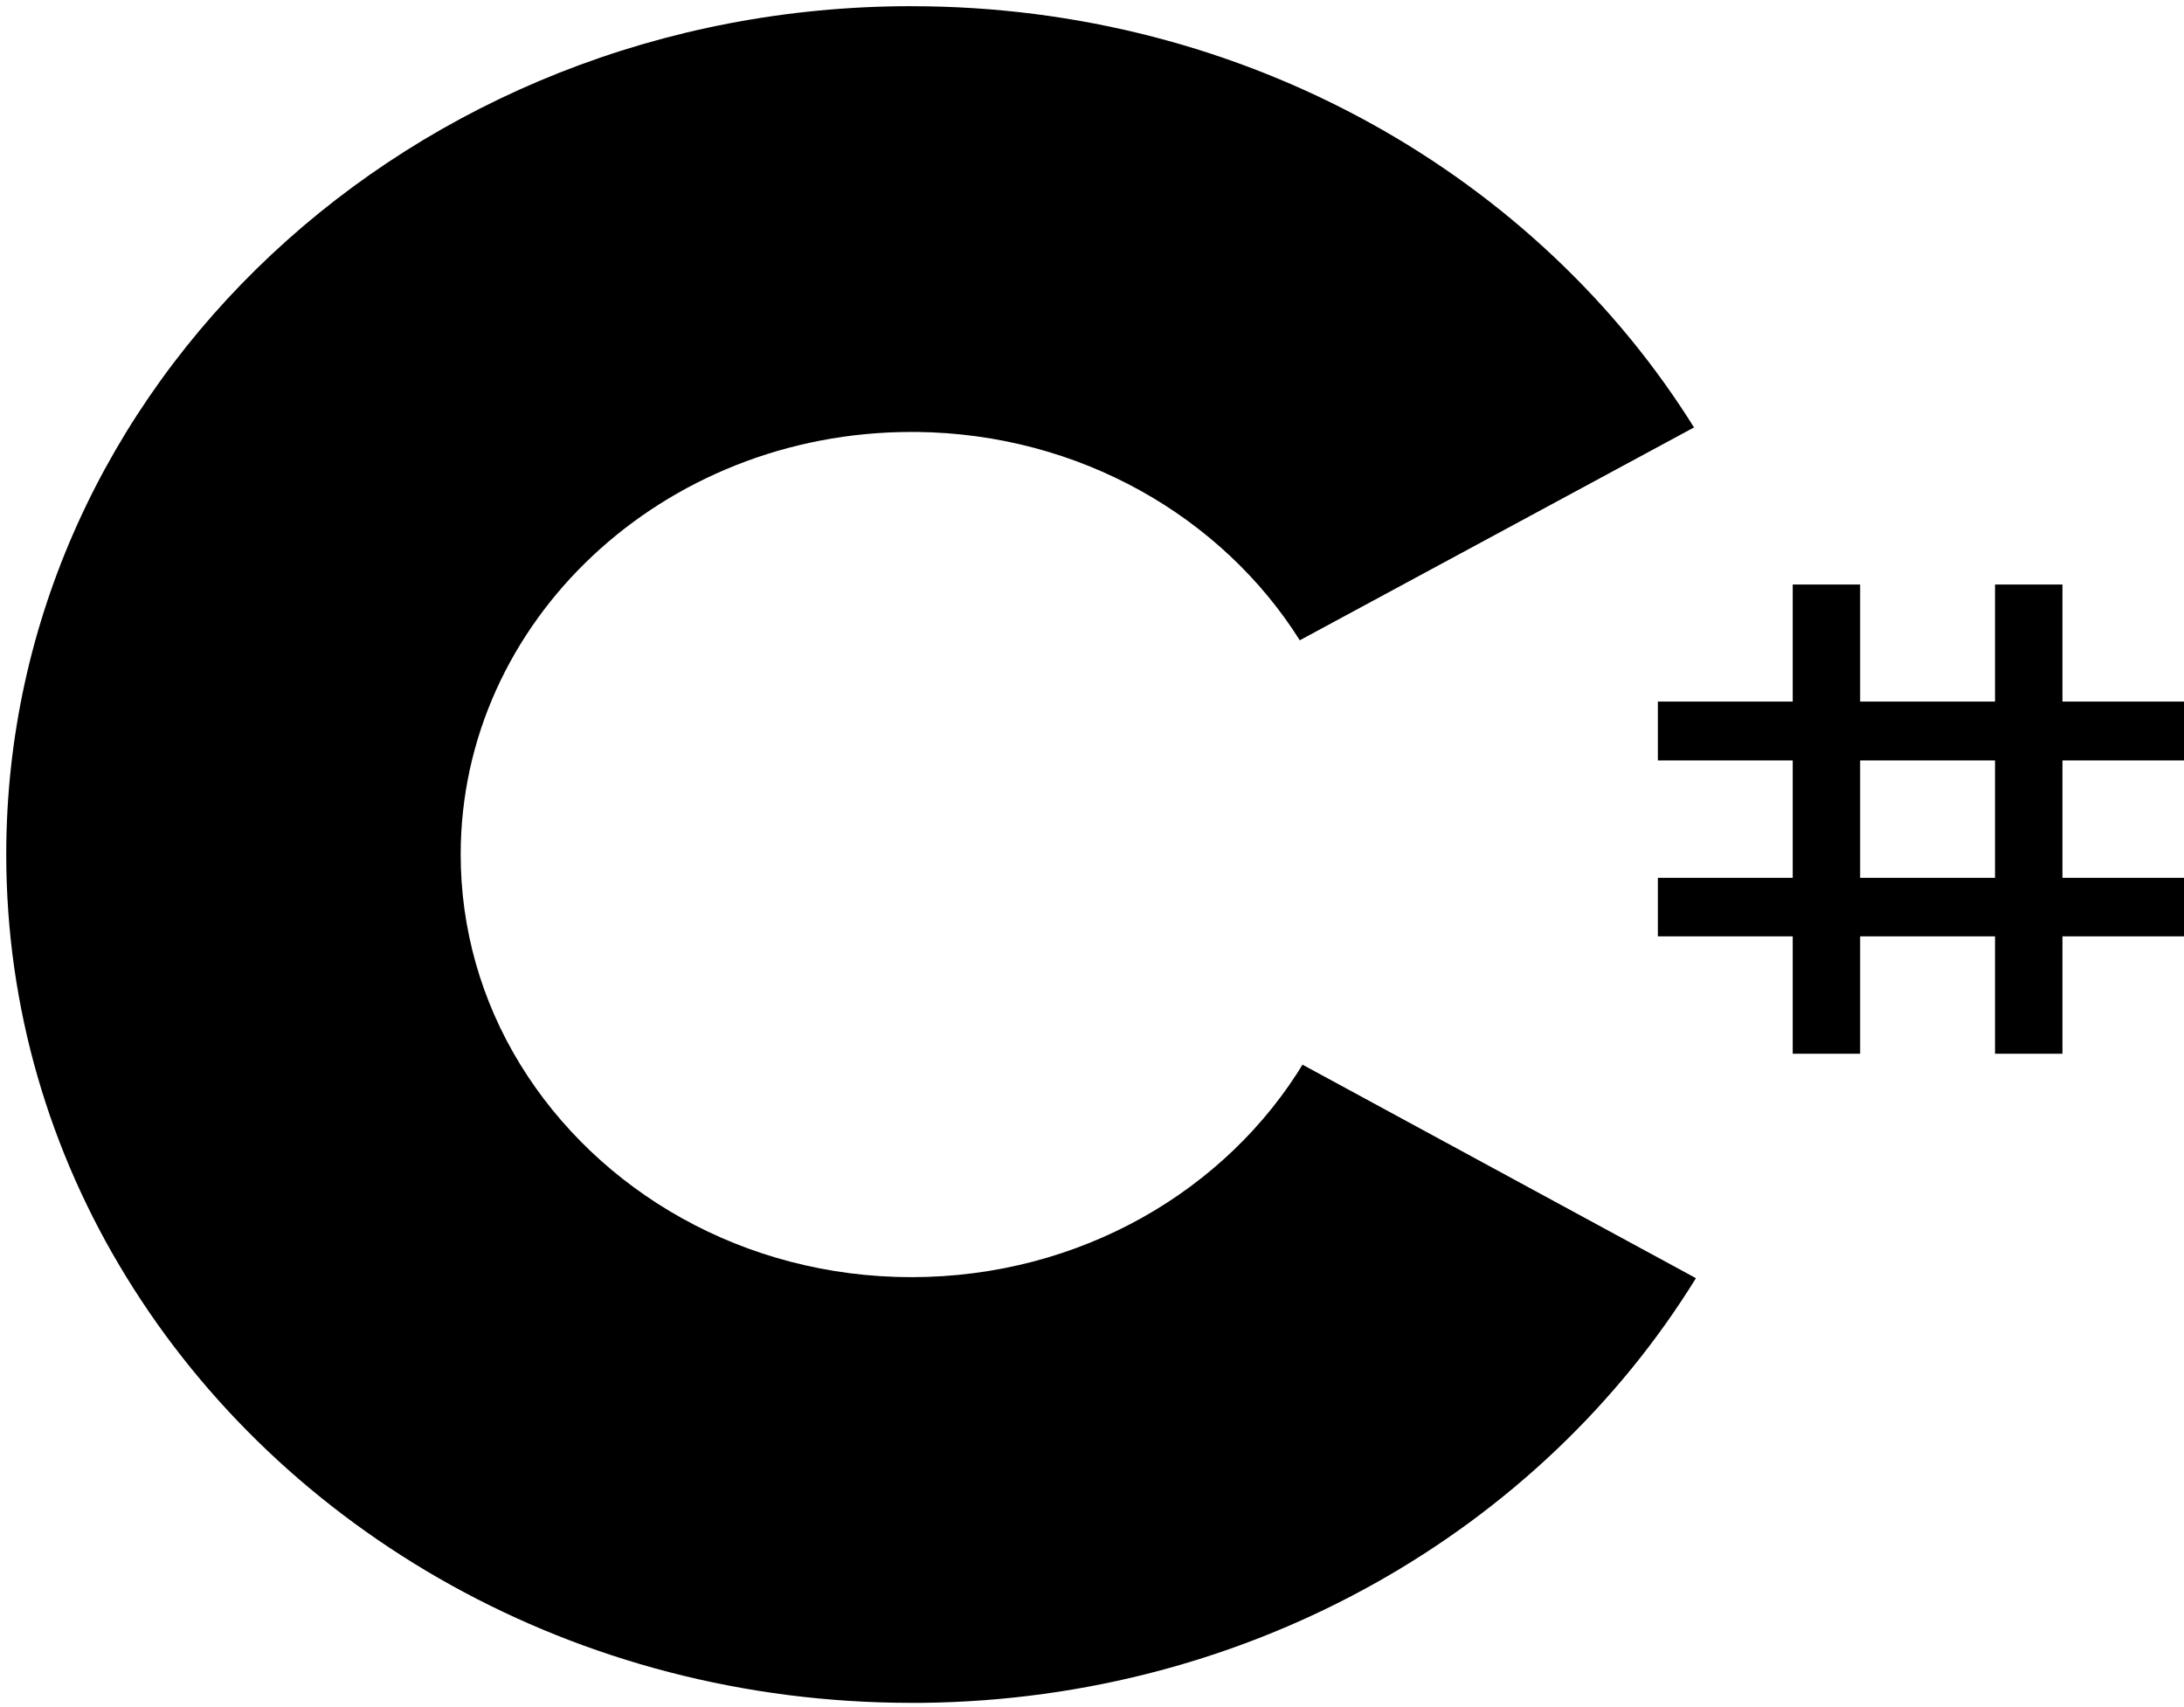
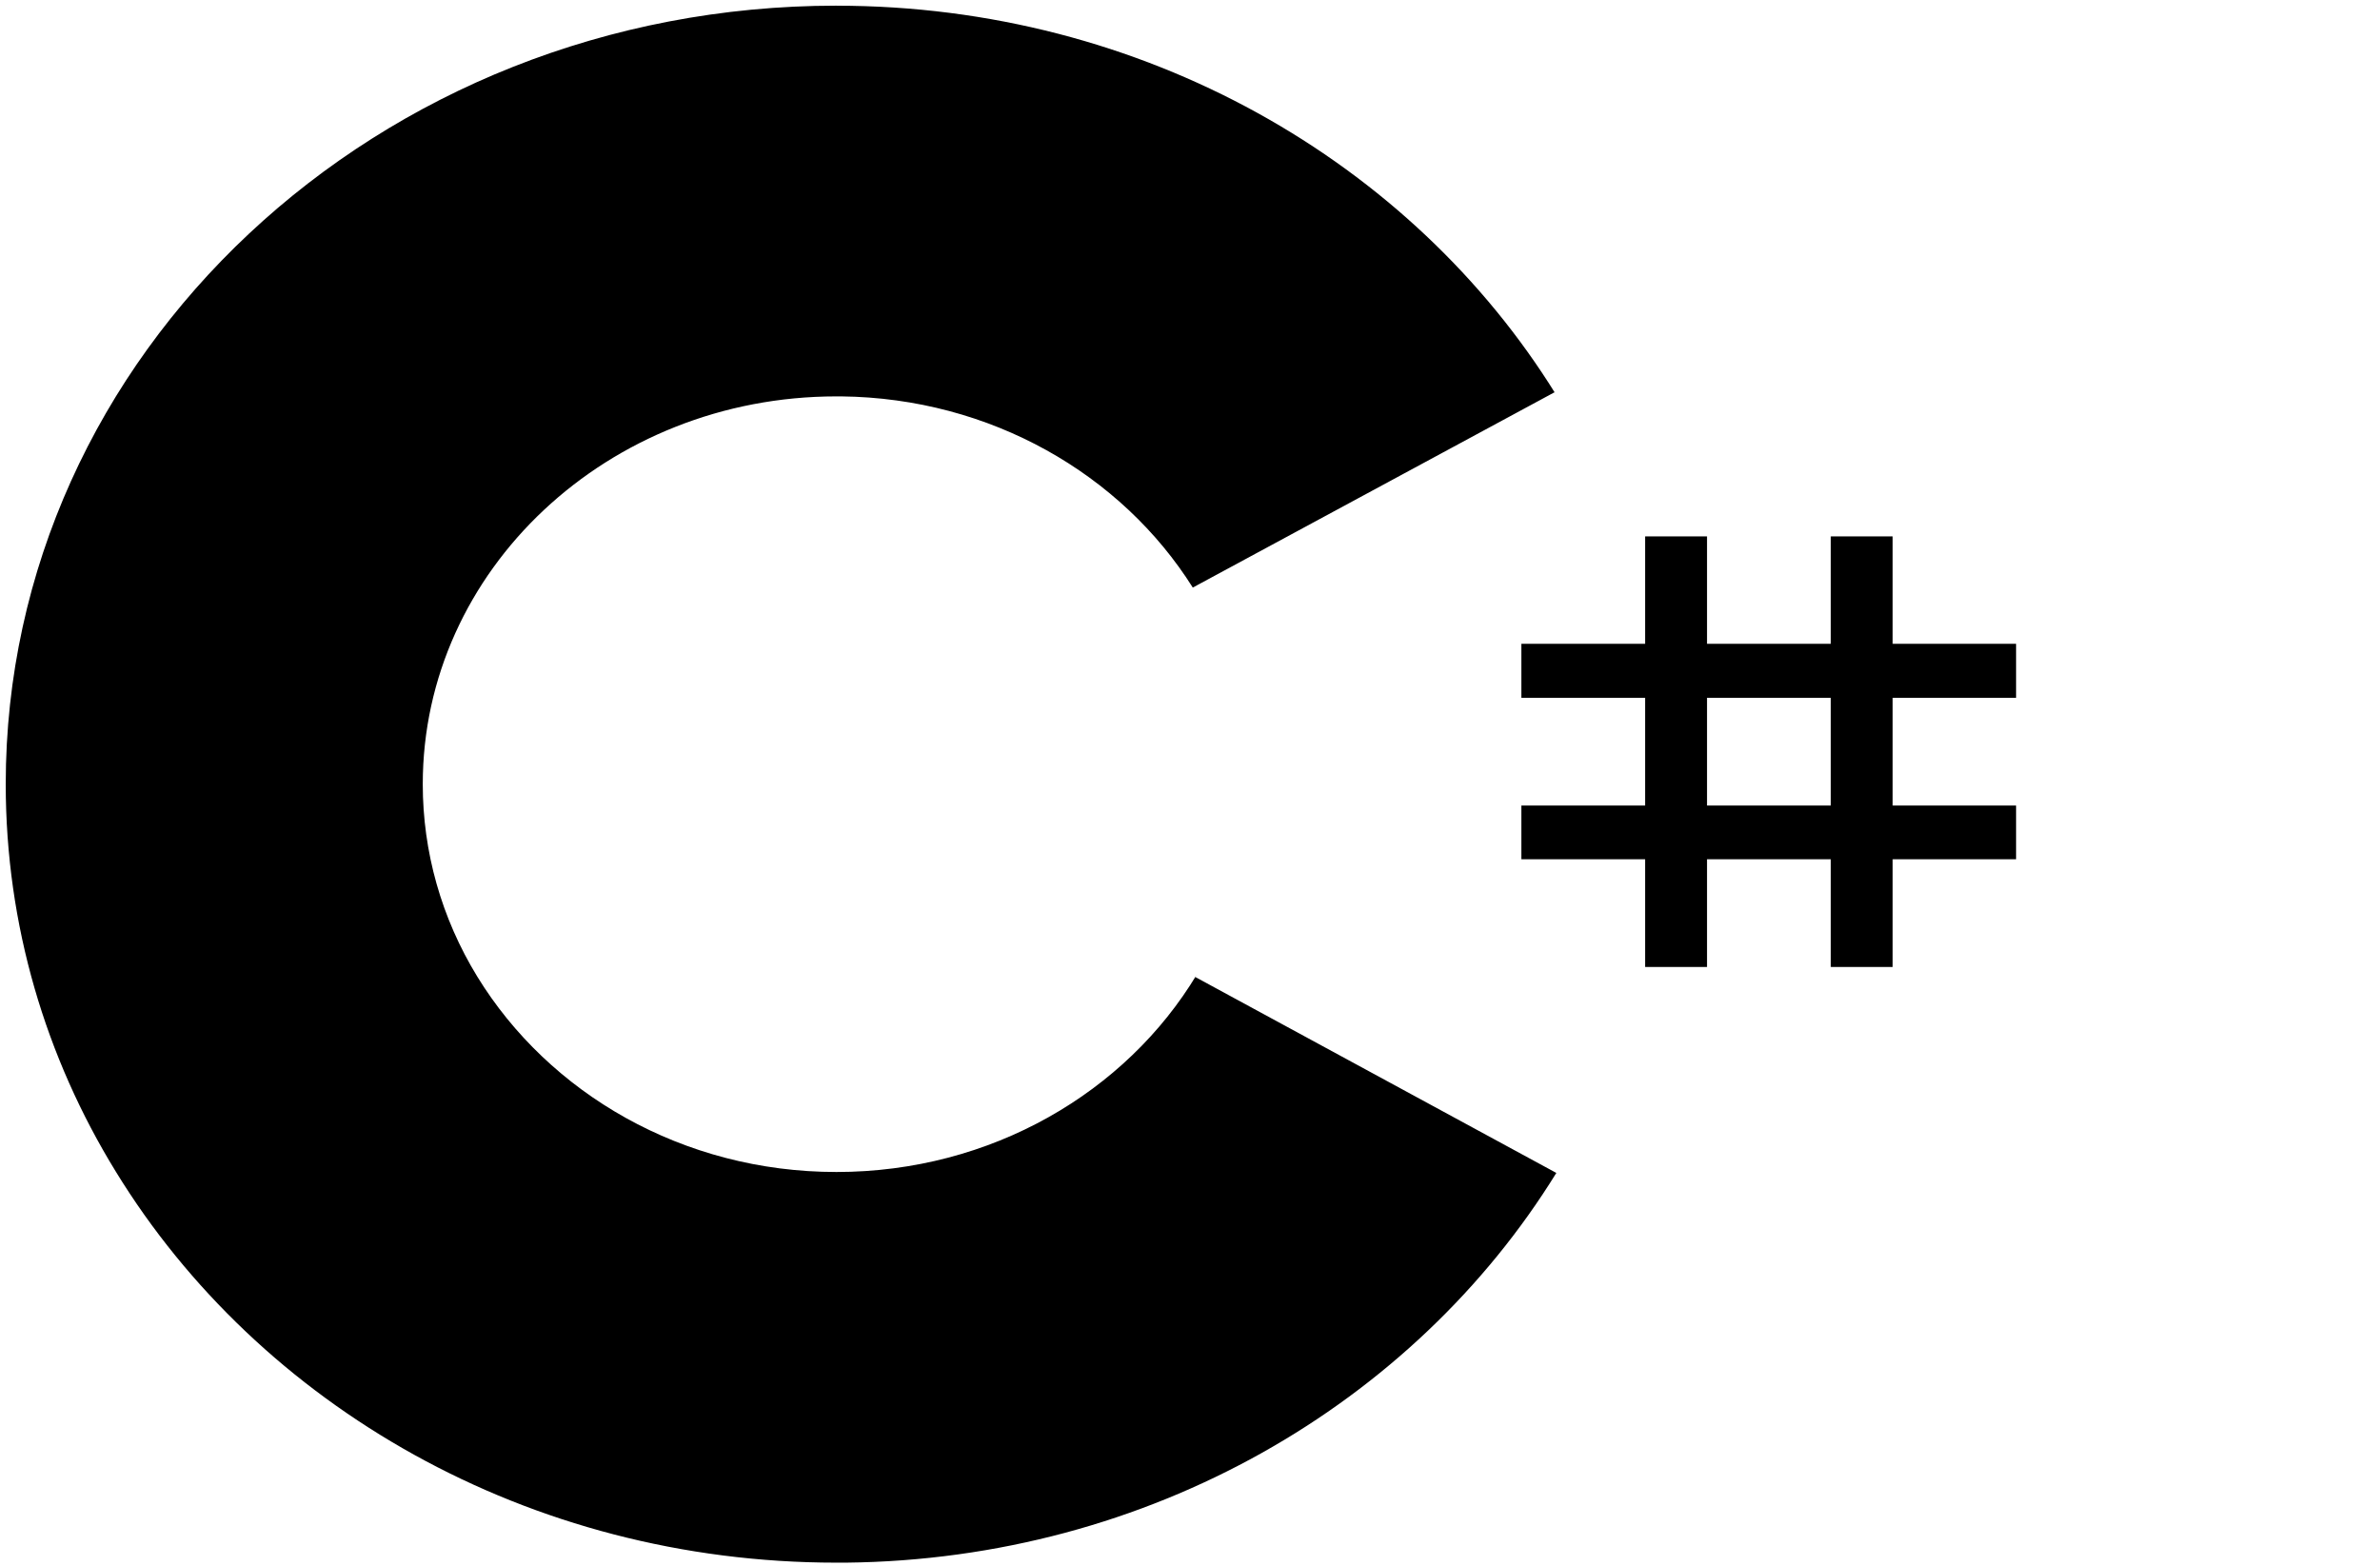
- <svg xmlns="http://www.w3.org/2000/svg" width="64" height="50">
+ <svg xmlns="http://www.w3.org/2000/svg" viewBox="0 0 76 50">
  <g>
    <path stroke="null" d="m54.51,17.129l0,3.43l3.952,0l0,-3.43l1.976,0l0,3.43l3.941,0l0,1.725l-3.941,0l0,3.44l3.941,0l0,1.715l-3.941,0l0,3.44l-1.976,0l0,-3.44l-3.952,0l0,3.44l-1.976,0l0,-3.44l-3.952,0l0,-1.715l3.952,0l0,-3.44l-3.952,0l0,-1.725l3.952,0l0,-3.43l1.976,0zm3.952,5.155l-3.952,0l0,3.44l3.952,0l0,-3.44zm0,0" fill-rule="nonzero" fill="current" id="svg_1" />
    <path stroke="null" d="m26.708,0.182c9.812,0 18.38,4.99 22.978,12.415l-0.043,-0.072l-11.554,6.238c-2.272,-3.61 -6.448,-6.054 -11.229,-6.105l-0.151,0c-7.292,0 -13.209,5.543 -13.209,12.384c0,2.158 0.595,4.275 1.742,6.146c2.283,3.722 6.556,6.238 11.467,6.238c4.944,0 9.25,-2.546 11.511,-6.31l-0.054,0.082l11.532,6.258c-4.544,7.363 -12.993,12.343 -22.686,12.445l-0.303,0c-9.845,0 -18.434,-5.021 -23.01,-12.486c-2.239,-3.64 -3.516,-7.874 -3.516,-12.374c0,-13.734 11.878,-24.86 26.526,-24.86zm0,0" fill-rule="nonzero" fill="current" id="svg_2" />
  </g>
</svg>
